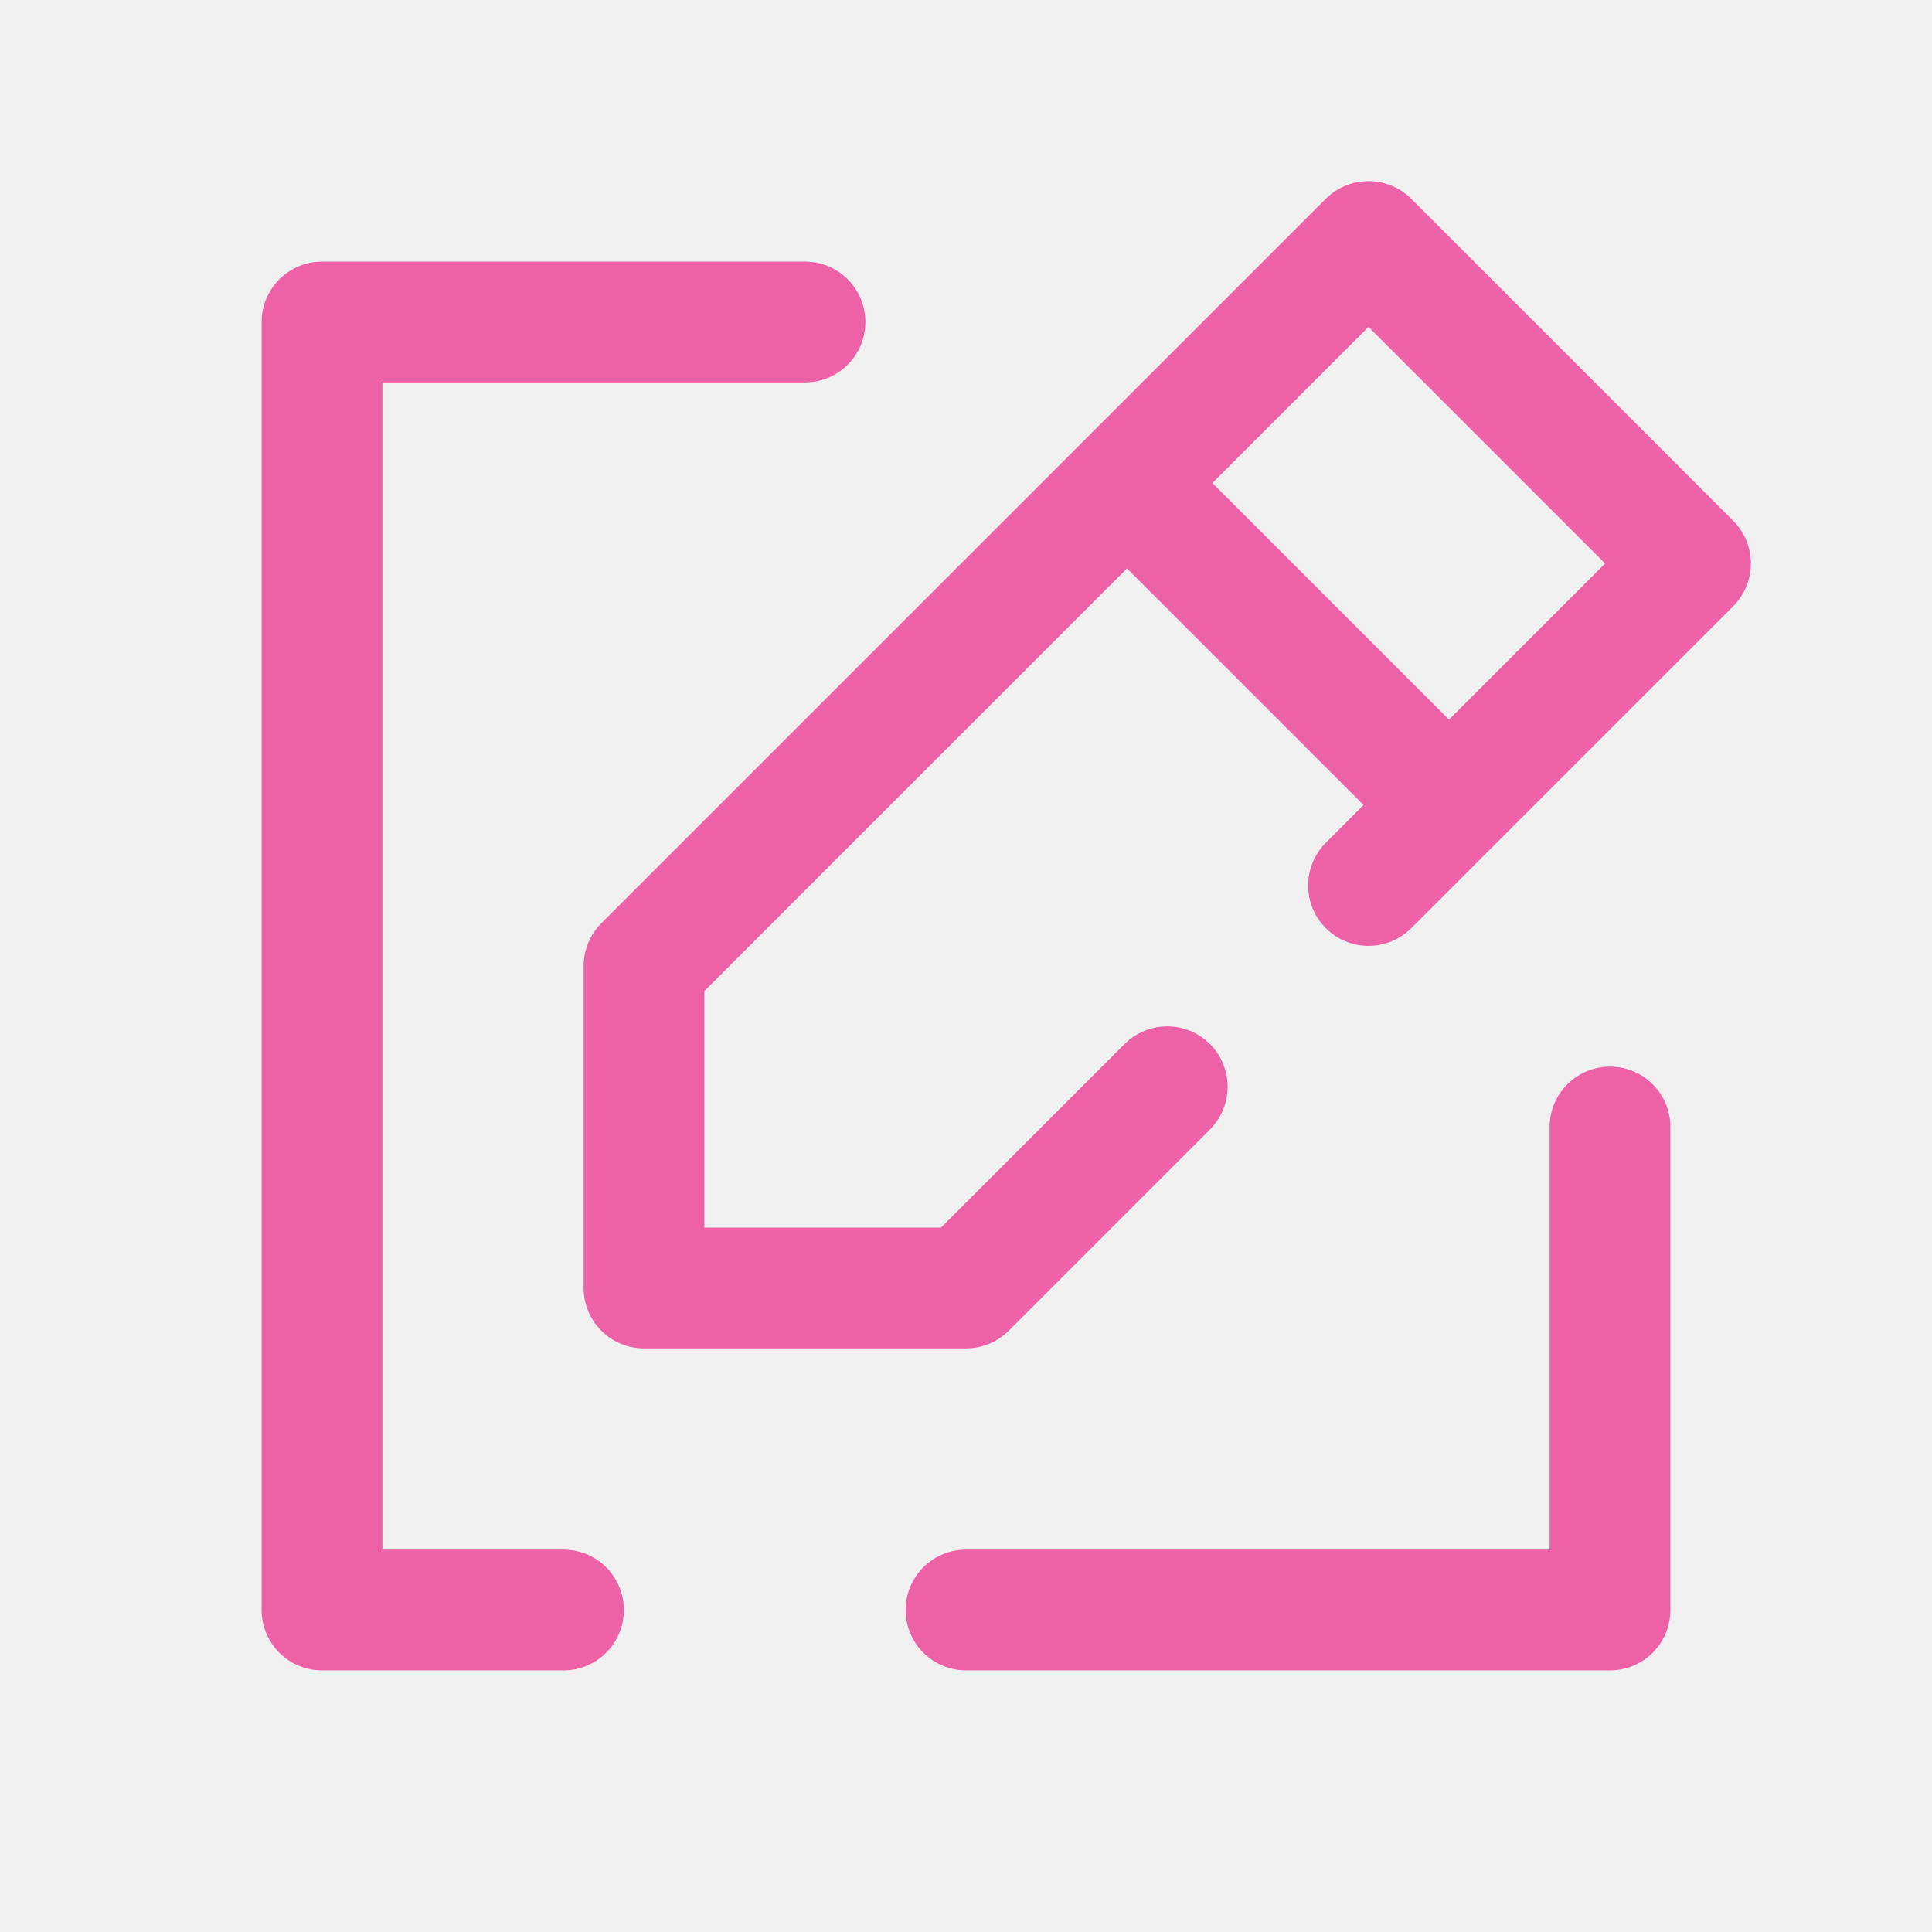
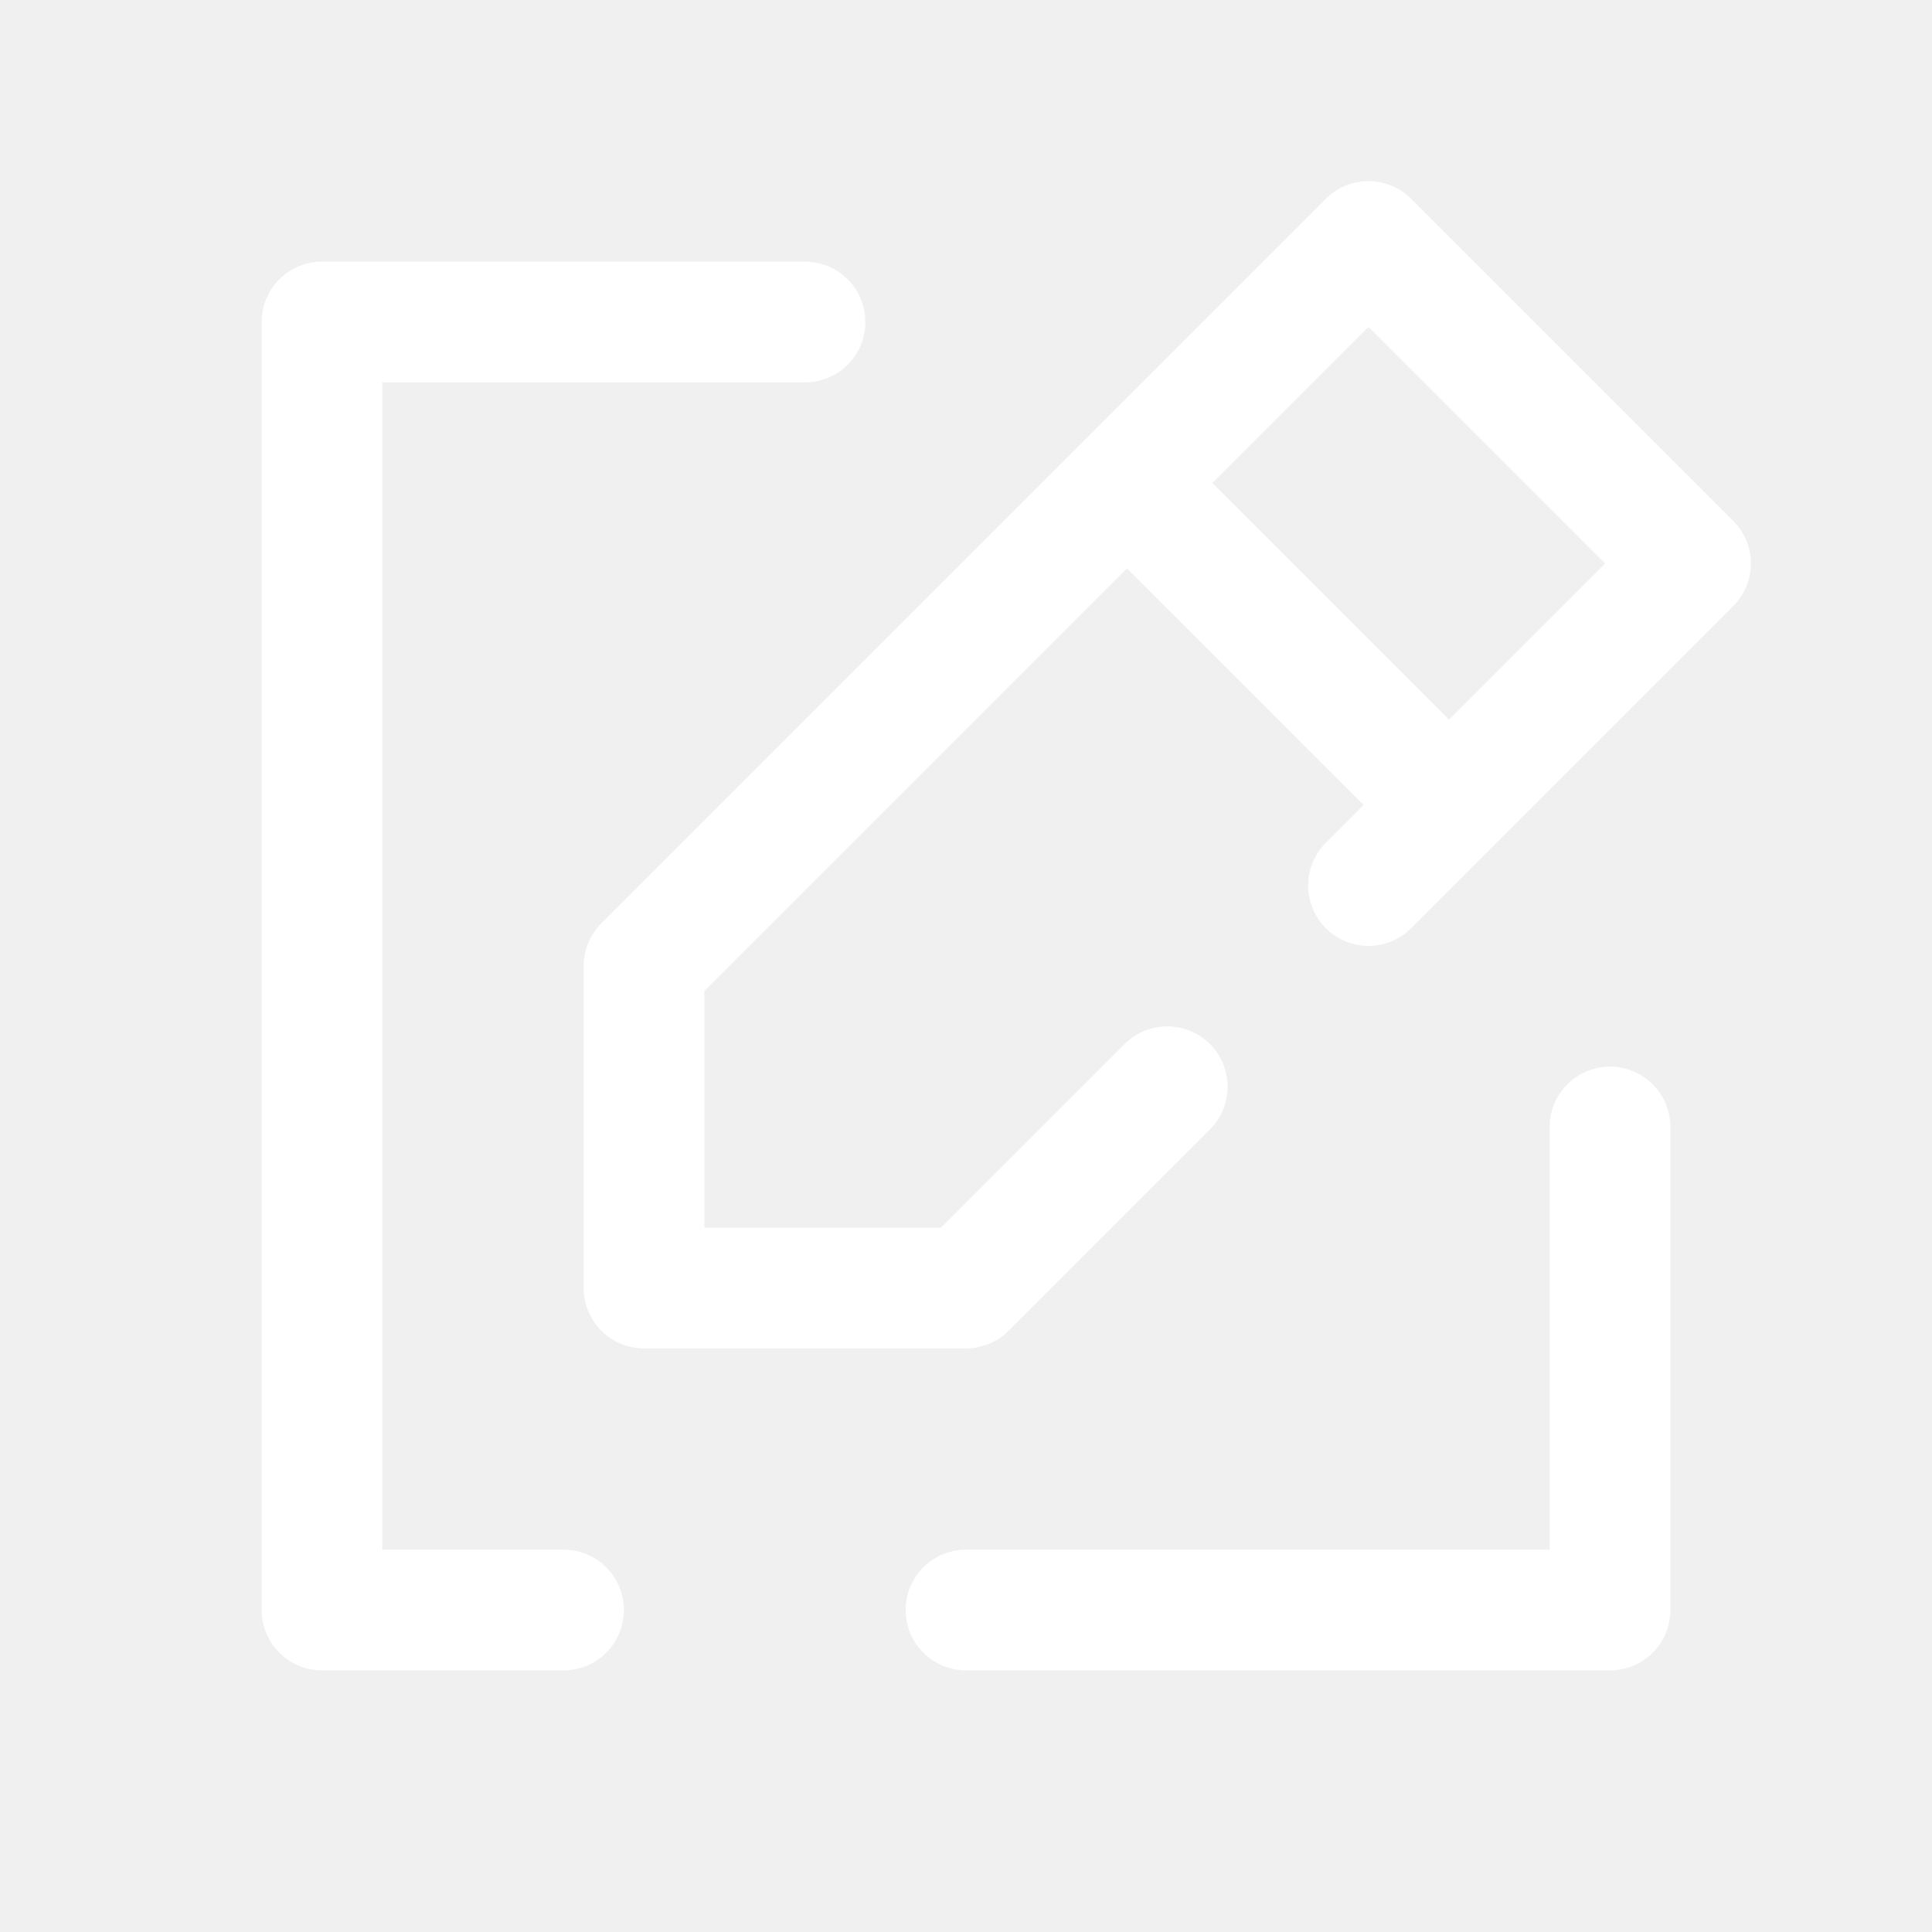
<svg xmlns="http://www.w3.org/2000/svg" width="800px" height="800px" viewBox="0 0 24 24" fill="none">
-   <path d="M18 10L14 6M18 10L21 7L17 3L14 6M18 10L17 11M14 6L8 12V16H12L14.5 13.5M20 14V20H12M10 4L4 4L4 20H7" stroke="#ec4899d9" stroke-width="1.5" stroke-linecap="round" stroke-linejoin="round" />
+   <path d="M18 10L14 6M18 10L21 7L17 3L14 6M18 10L17 11M14 6L8 12V16H12L14.5 13.5M20 14V20H12M10 4L4 4L4 20H7" stroke="#ffffff" stroke-width="1.5" stroke-linecap="round" stroke-linejoin="round" />
</svg>
